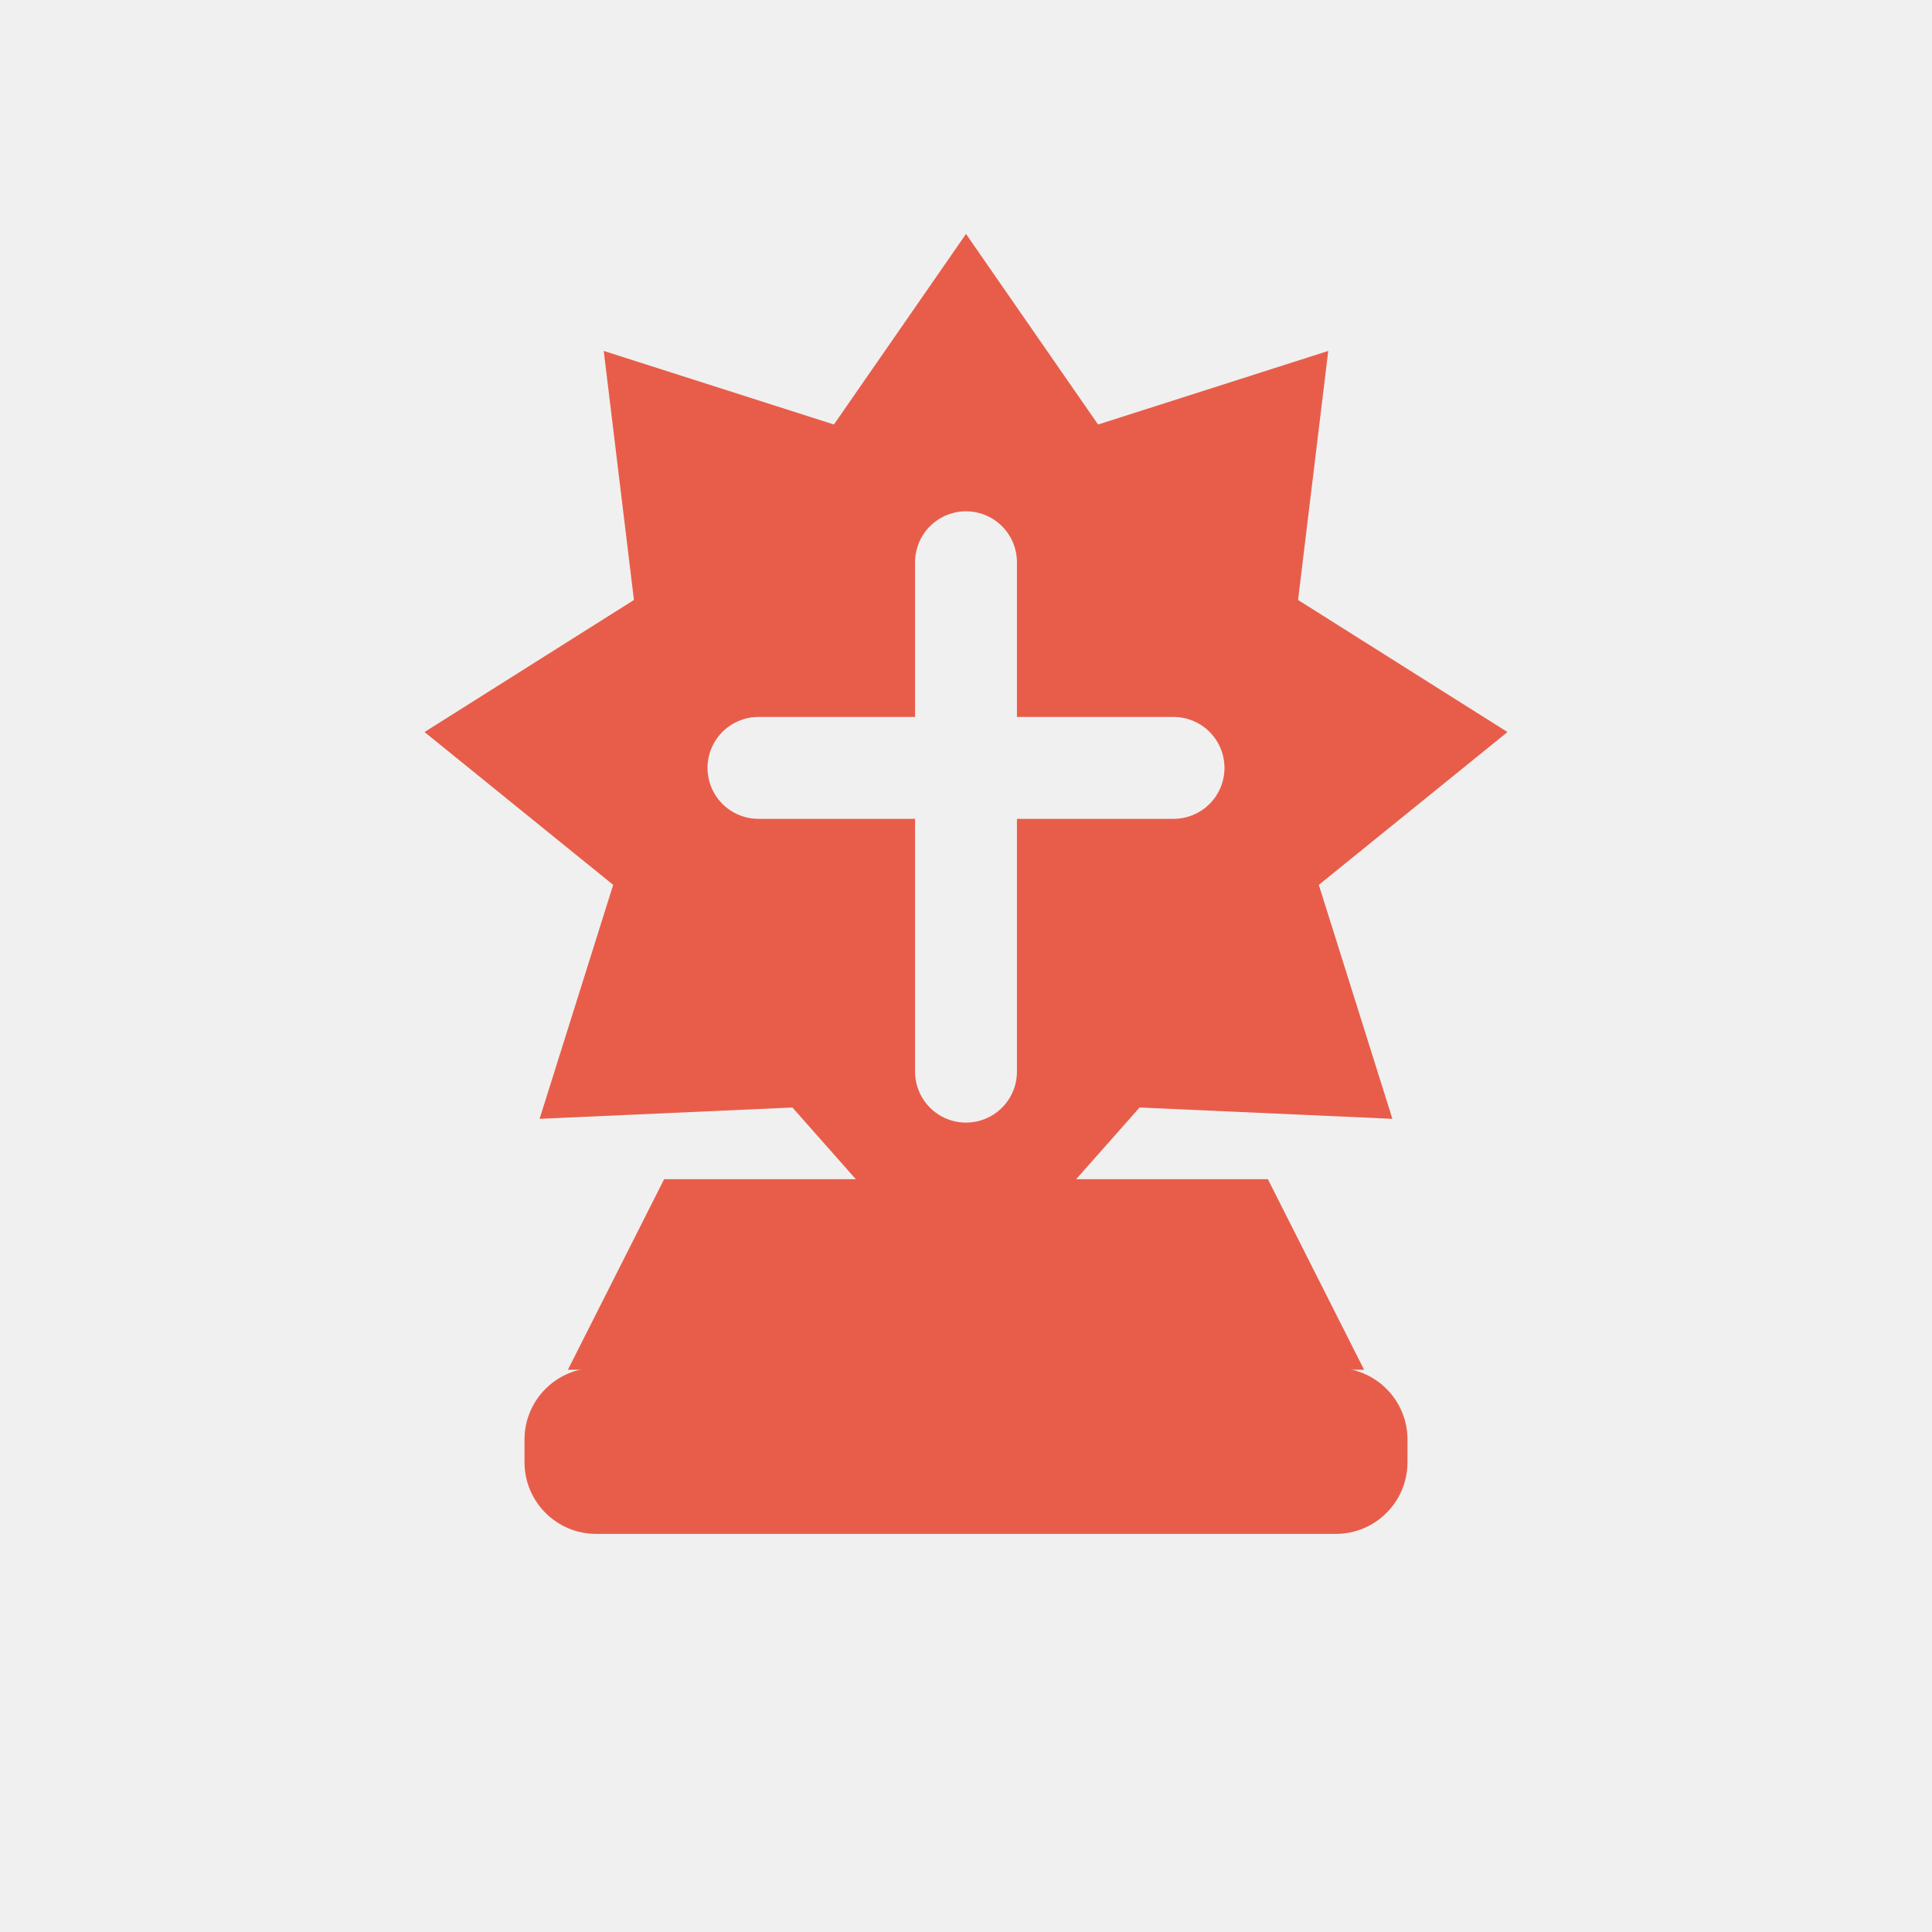
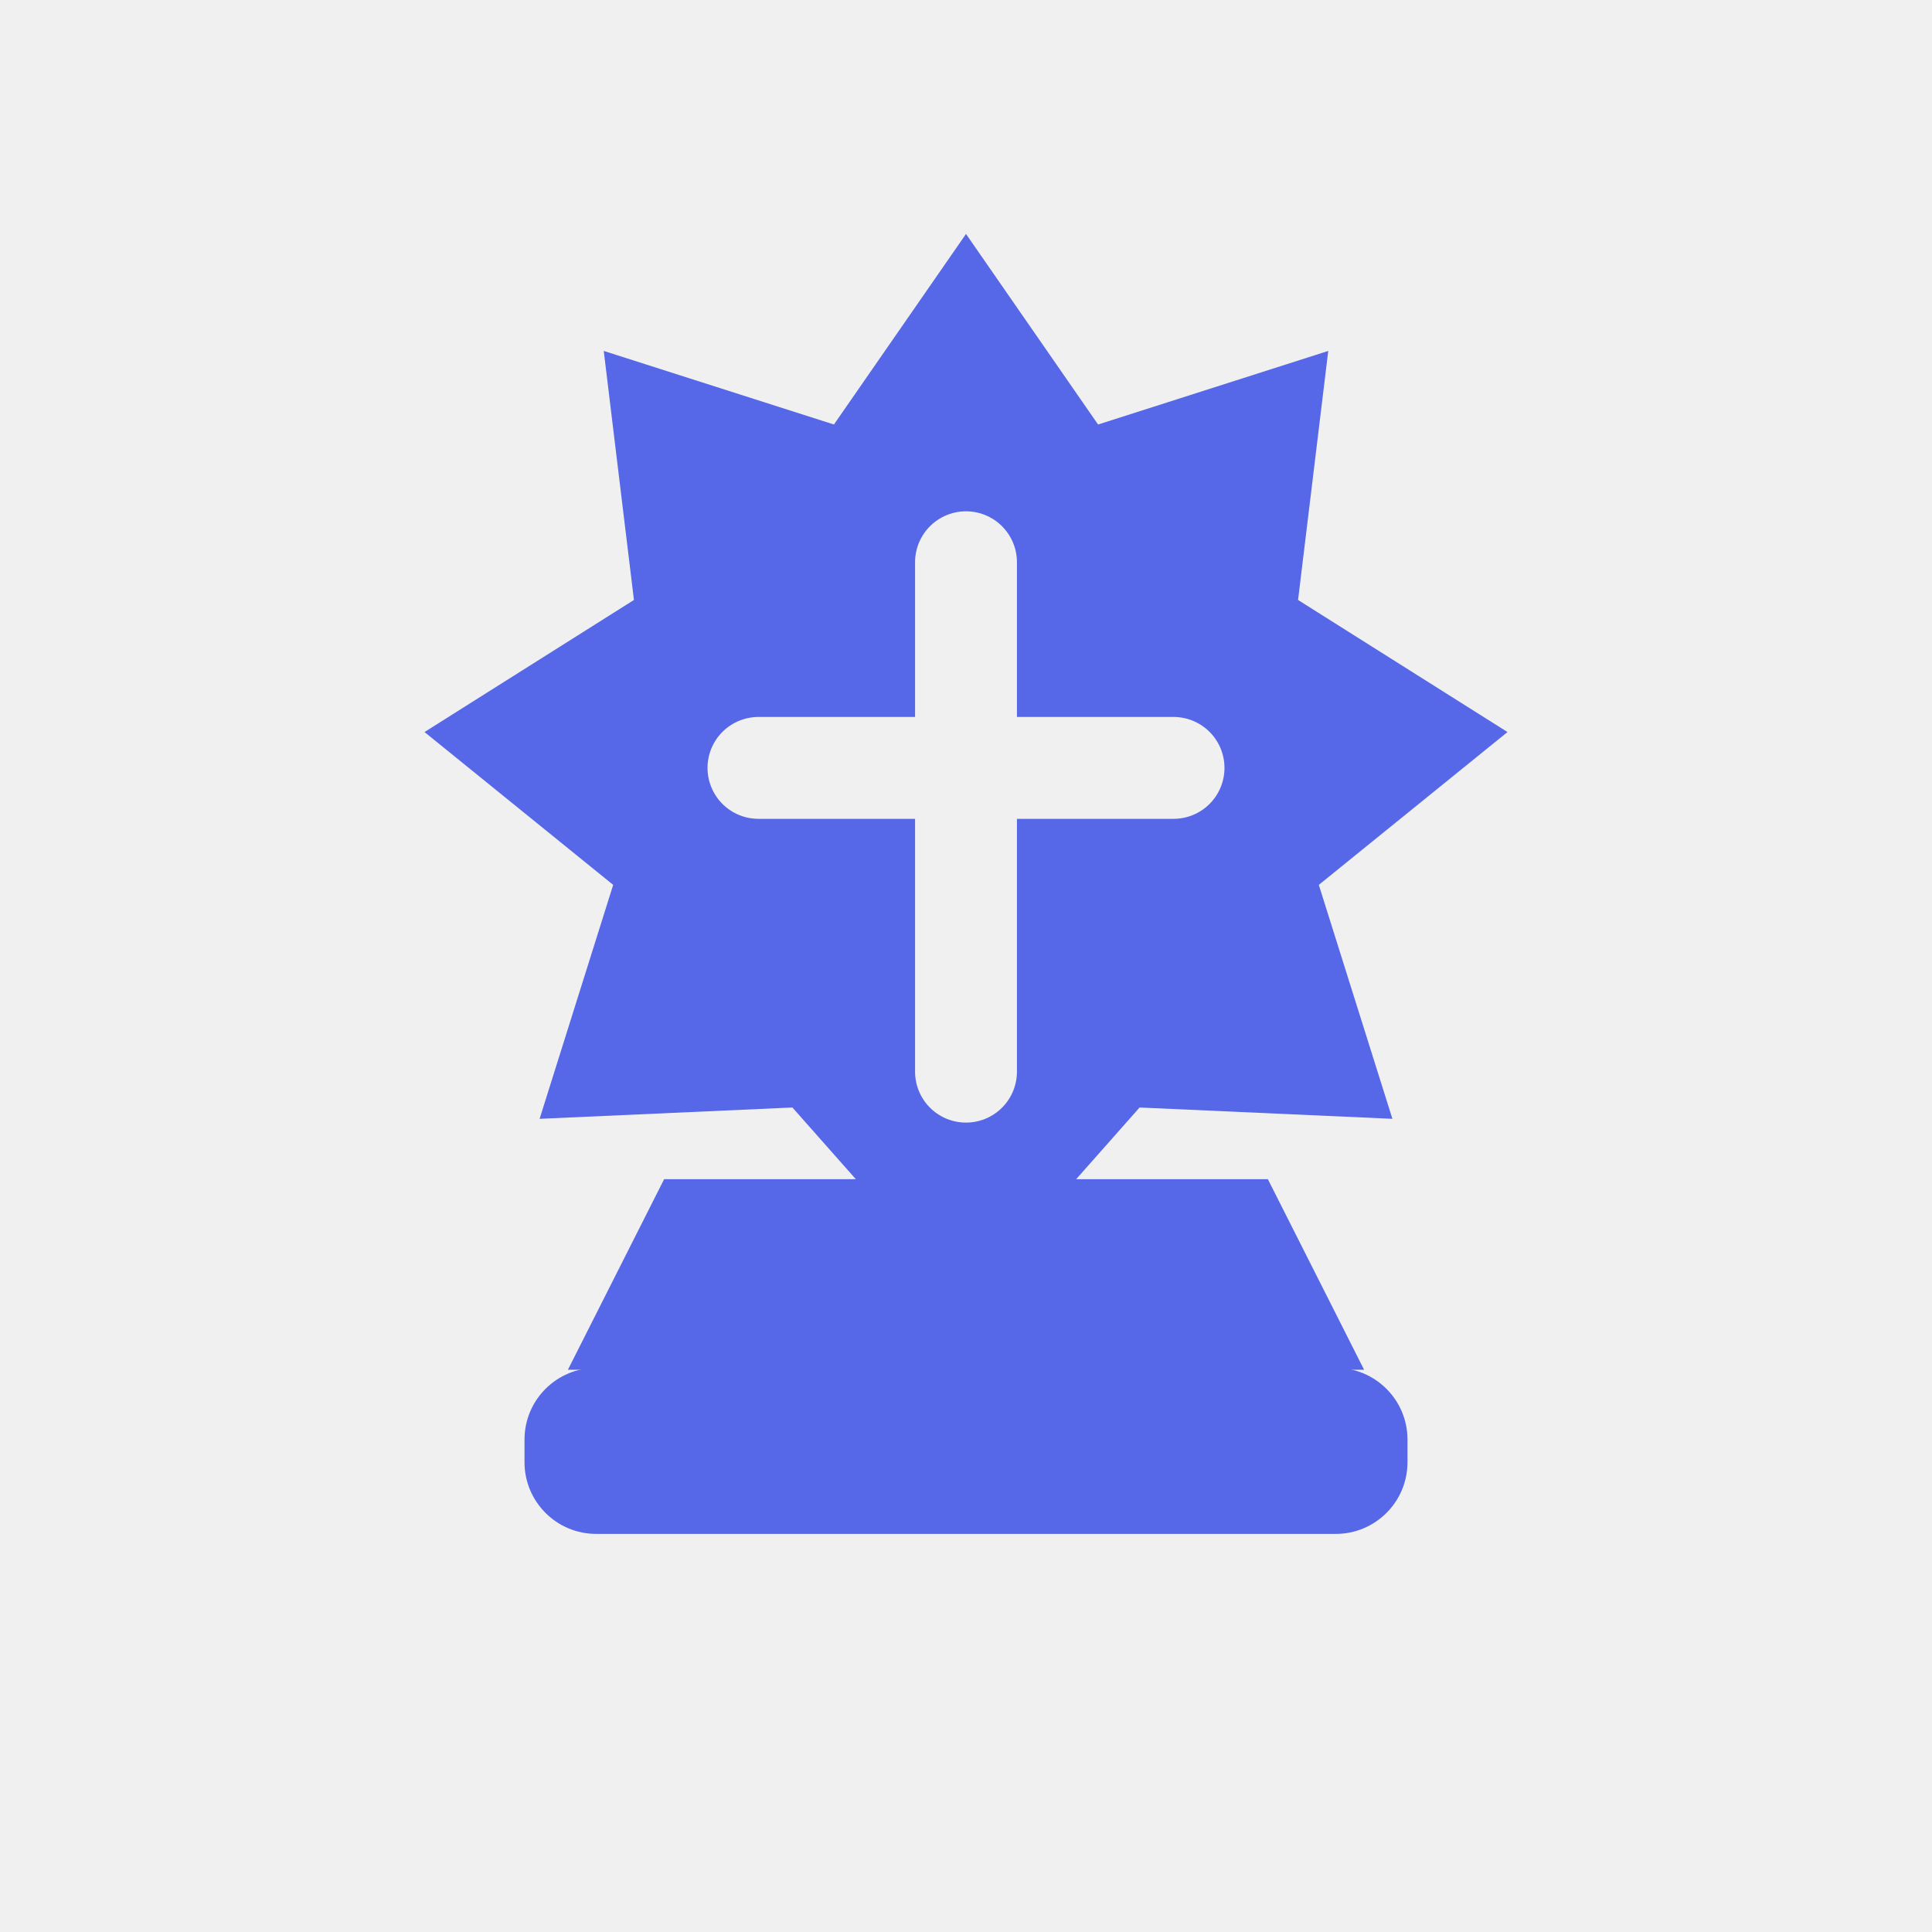
<svg xmlns="http://www.w3.org/2000/svg" viewBox="0 0 1024 1024" role="img" aria-label="FunChessEngine mark">
  <defs>
    <mask id="cutout">
      <rect width="1024" height="1024" fill="#fff" />
      <path d="M512 298v270M402 407h220" stroke="#000" stroke-width="54" stroke-linecap="round" />
    </mask>
  </defs>
-   <g fill="#e85d4a" mask="url(#cutout)">
+   <g fill="#5667e8" mask="url(#cutout)">
    <path d="M512 124l70 101 122-39-16 132 111 70-100 81 39 124-134-6-92 104-92-104-134 6 39-124-100-81 111-70-16-132 122 39z" />
    <path d="M352 625h320l51 101H301z" />
    <rect x="278" y="725" width="468" height="88" rx="38" />
  </g>
</svg>
